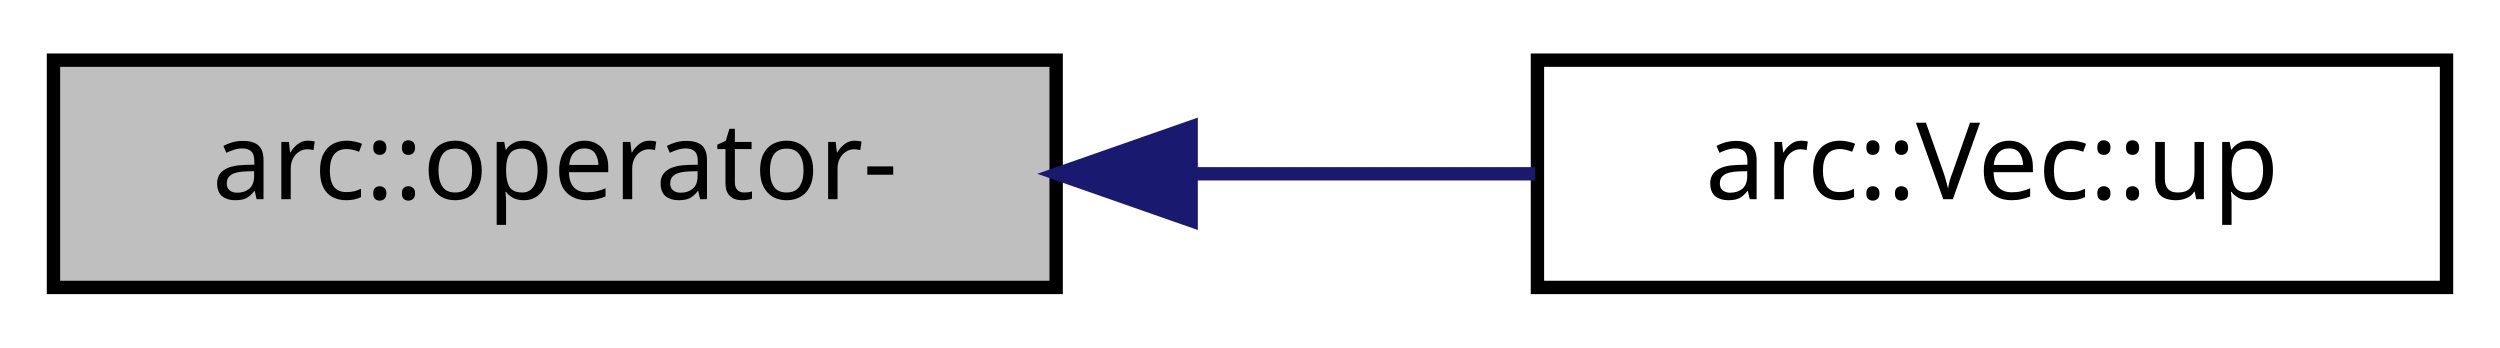
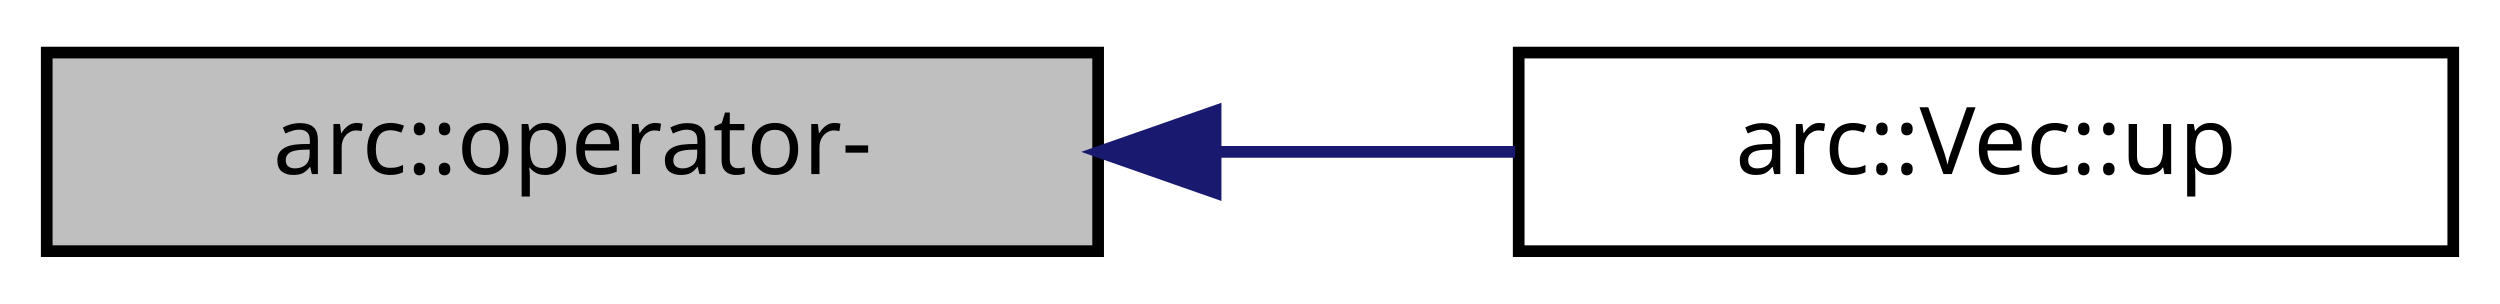
- <svg xmlns="http://www.w3.org/2000/svg" xmlns:xlink="http://www.w3.org/1999/xlink" width="187pt" height="26pt" viewBox="0.00 0.00 187.00 26.00">
+ <svg xmlns="http://www.w3.org/2000/svg" xmlns:xlink="http://www.w3.org/1999/xlink" width="214pt" height="26pt" viewBox="0.00 0.00 214.00 26.00">
  <g id="graph0" class="graph" transform="scale(1 1) rotate(0) translate(4 22)">
    <g id="node1" class="node">
-       <polygon fill="#bfbfbf" stroke="#000000" points="0,-.5 0,-17.5 75,-17.5 75,-.5 0,-.5" />
-       <text text-anchor="middle" x="37.5" y="-7.1" font-family="InputSans" font-size="8.00" fill="#000000">arc::operator-</text>
+       <polygon fill="#bfbfbf" stroke="#000000" points="0,-.5 0,-17.5 90,-17.5 90,-.5 0,-.5" />
+       <text text-anchor="middle" x="45" y="-7.1" font-family="InputSans" font-size="8.00" fill="#000000">arc::operator-</text>
    </g>
    <g id="node2" class="node">
      <g id="a_node2">
        <a xlink:href="classarc_1_1_vec.html#a36a8ad951c1c680e26ccdbc7b5d0e223" target="_top" xlink:title="arc::Vec::up">
-           <polygon fill="none" stroke="#000000" points="111,-.5 111,-17.5 179,-17.5 179,-.5 111,-.5" />
-           <text text-anchor="middle" x="145" y="-7.1" font-family="InputSans" font-size="8.00" fill="#000000">arc::Vec::up</text>
+           <polygon fill="none" stroke="#000000" points="126,-.5 126,-17.5 206,-17.5 206,-.5 126,-.5" />
+           <text text-anchor="middle" x="166" y="-7.1" font-family="InputSans" font-size="8.00" fill="#000000">arc::Vec::up</text>
        </a>
      </g>
    </g>
    <g id="edge1" class="edge">
-       <path fill="none" stroke="#191970" d="M85.116,-9C93.78,-9 102.66,-9 110.839,-9" />
-       <polygon fill="#191970" stroke="#191970" points="85.098,-5.5 75.098,-9 85.098,-12.5 85.098,-5.5" />
+       <path fill="none" stroke="#191970" d="M100.074,-9C108.701,-9 117.478,-9 125.693,-9" />
+       <polygon fill="#191970" stroke="#191970" points="100.056,-5.5 90.056,-9 100.056,-12.5 100.056,-5.5" />
    </g>
  </g>
</svg>
